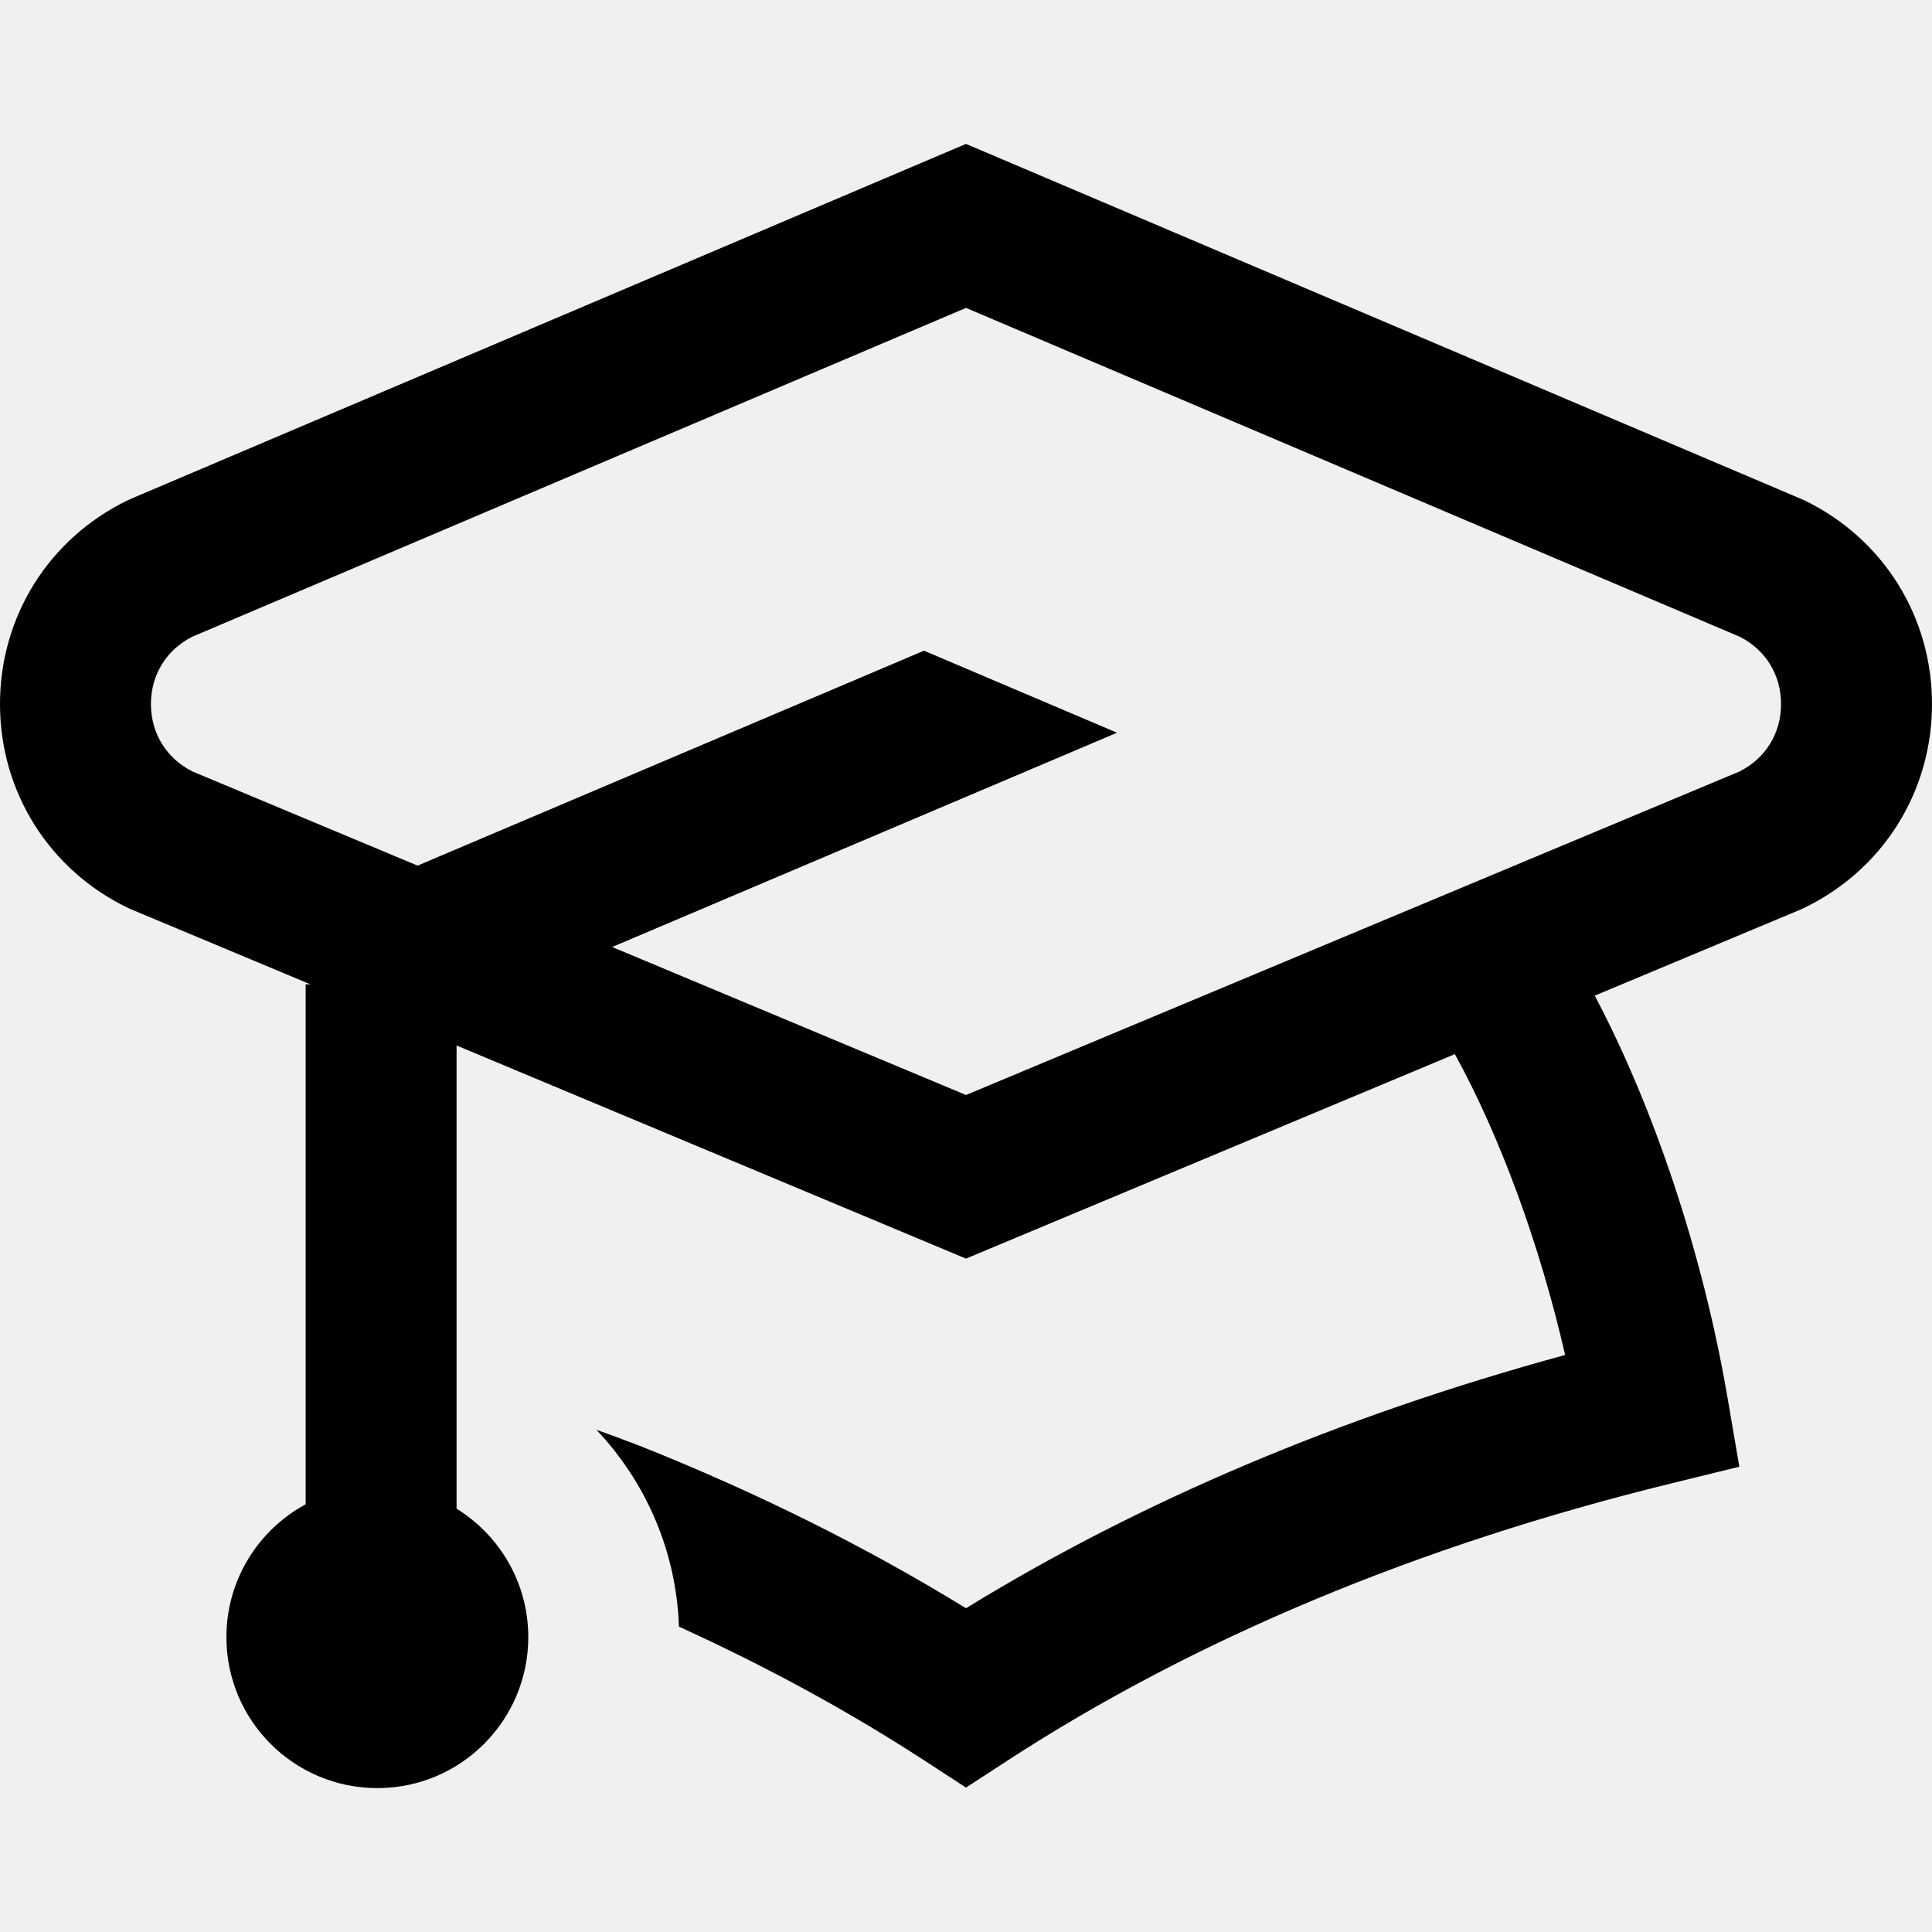
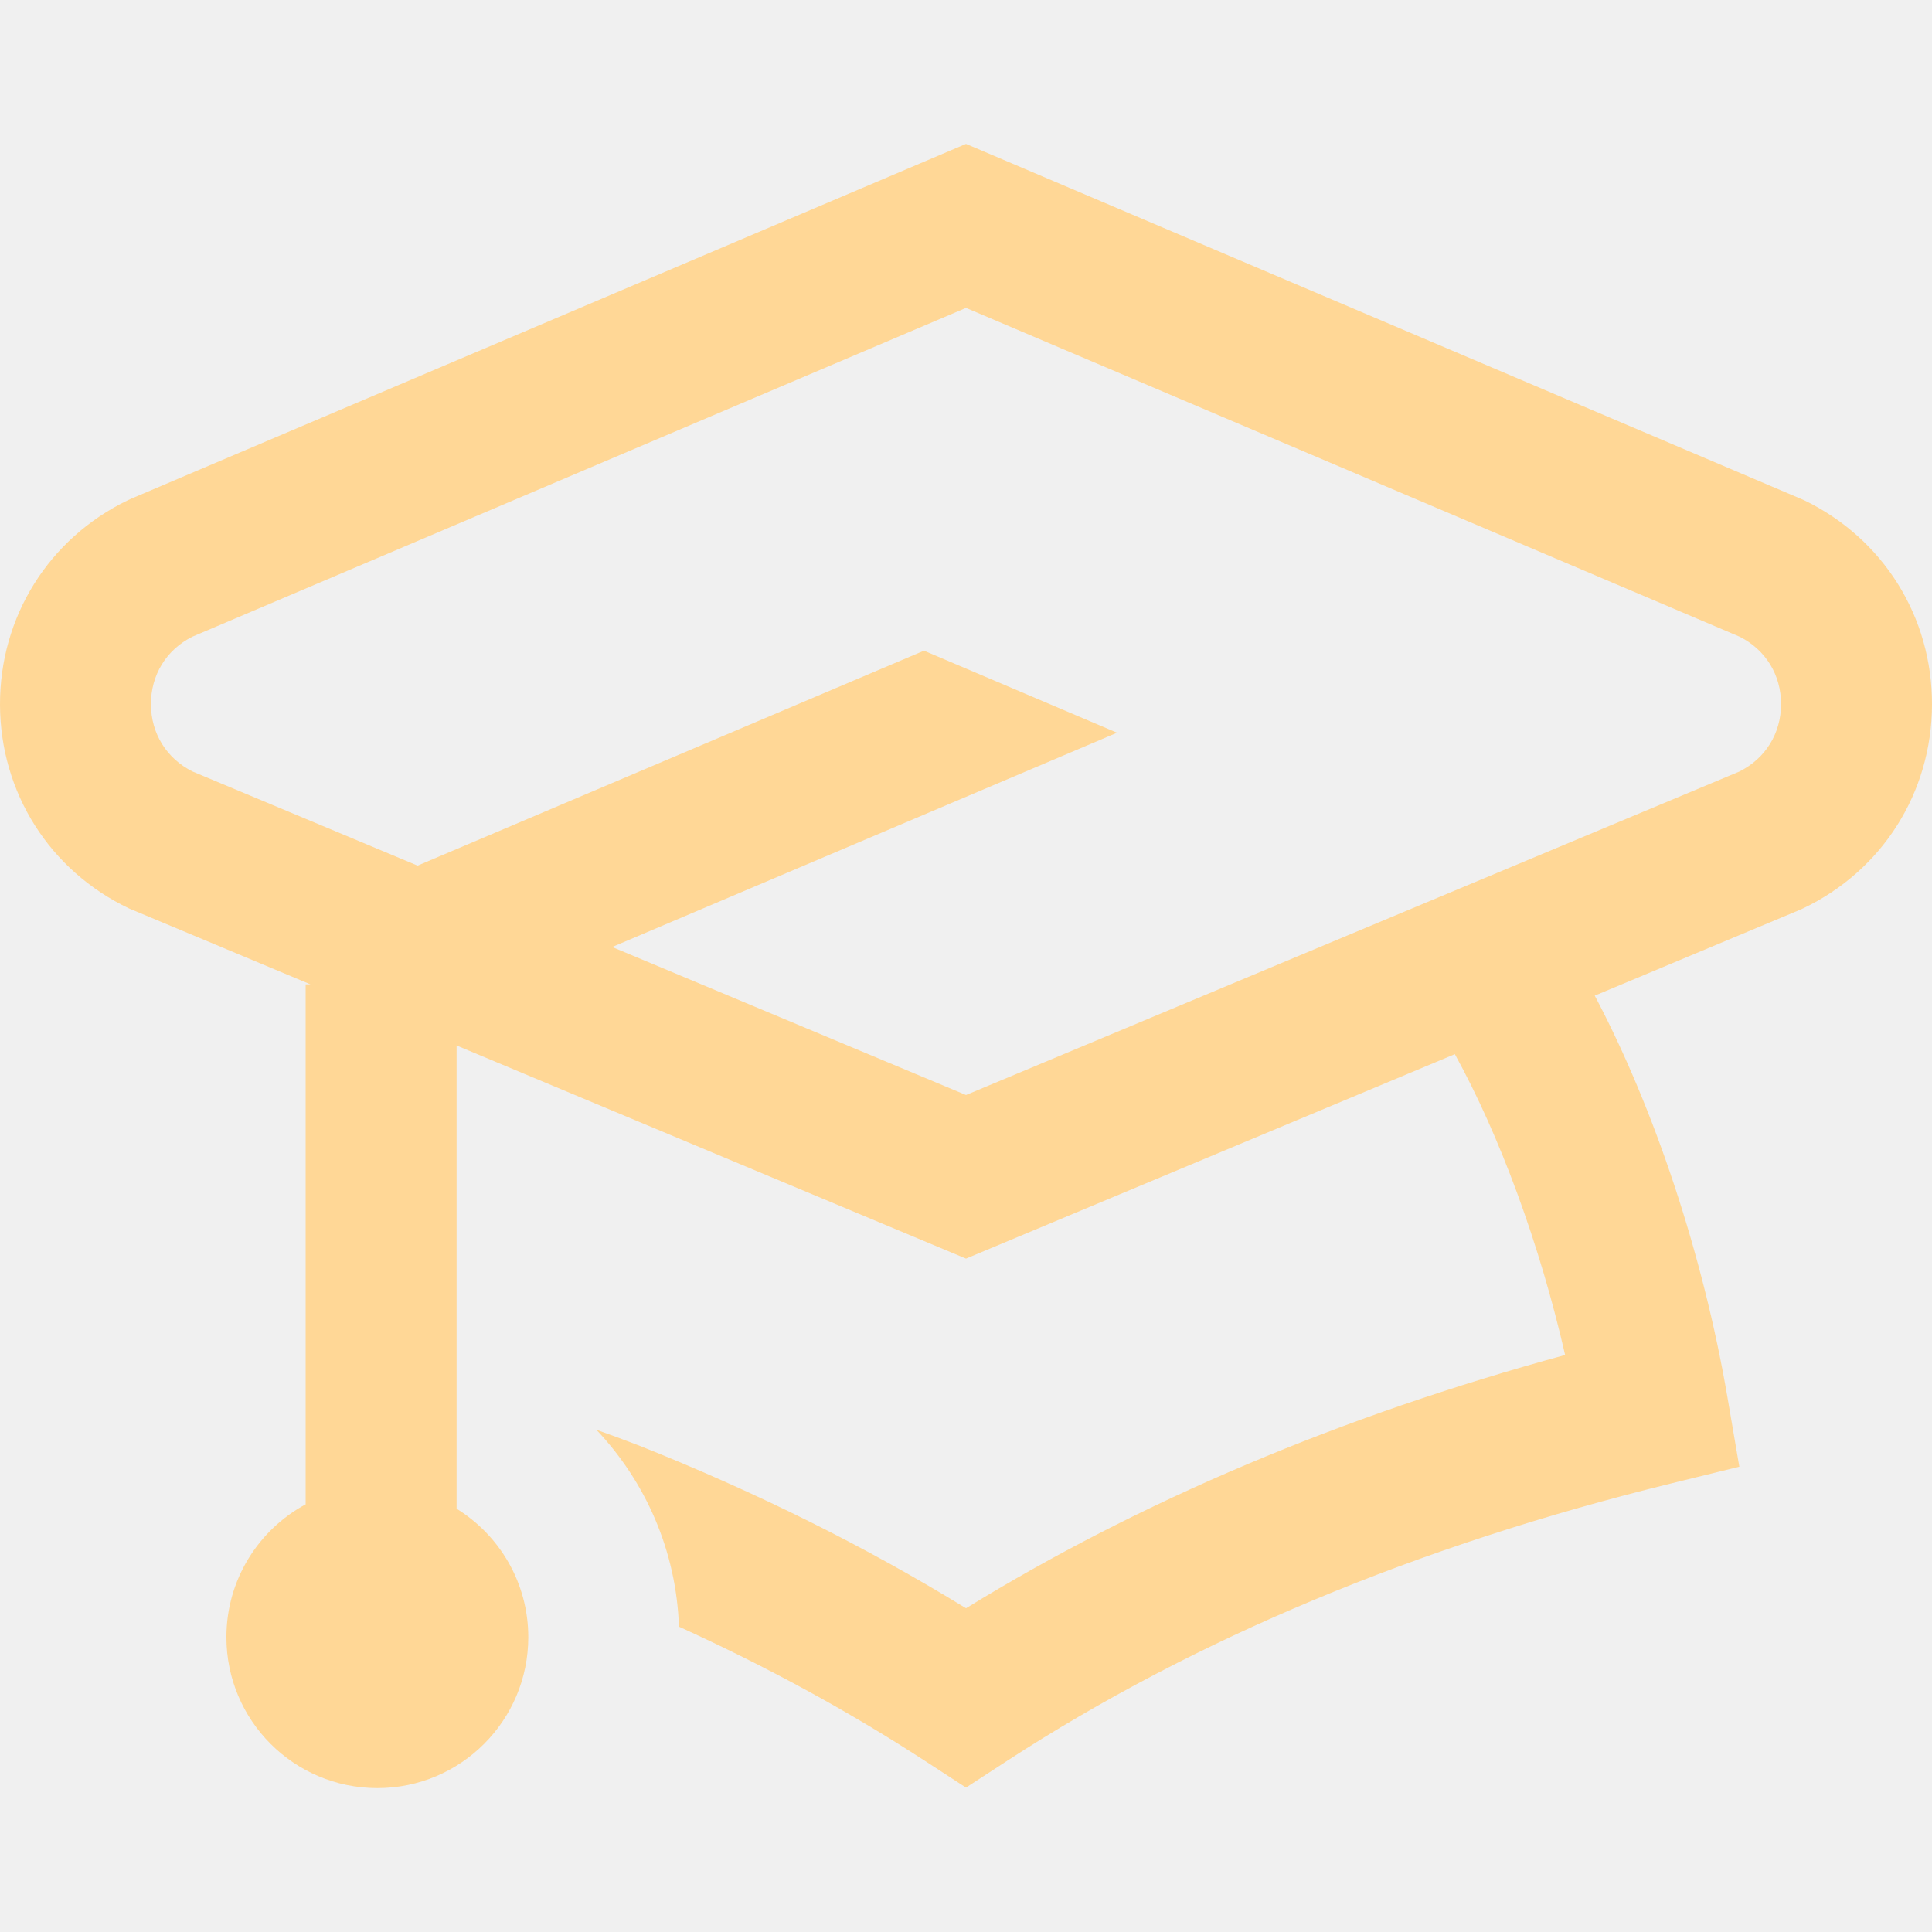
- <svg xmlns="http://www.w3.org/2000/svg" id="Layer_1" enable-background="new 0 0 512.001 512.001" height="512" viewBox="0 0 512.001 512.001" width="512">
-   <path d="m478.091 132.55-222.091-94.415-221.216 94.018-.874.396c-20.988 10.135-33.981 30.909-33.91 54.216s13.193 44.001 34.244 54.006l48.034 20.096h-1.278v137.793c-12.505 6.763-21 19.992-21 35.206 0 22.091 17.909 40 40 40s40-17.909 40-40c0-14.388-7.6-26.996-19-34.044v-122.756l135 56.479 129.551-54.185c11.972 21.713 22.549 50.553 29.223 79.727-59.217 16.151-112.495 38.673-158.774 67.117-26.608-16.354-55.543-30.739-86.579-43.093-4.305-1.657-8.072-3.043-11.368-4.202 12.99 13.714 21.181 32.001 21.876 52.171 23.22 10.574 44.993 22.426 65.162 35.55l10.909 7.098 10.908-7.098c49.641-32.302 108.838-57.03 175.948-73.499l18.085-4.438-3.138-18.355c-6.488-37.953-19.432-76.702-35.178-106.483l54.263-22.695.868-.388c21.051-10.005 34.172-30.699 34.244-54.006s-12.921-44.082-33.909-54.216zm-17.147 71.919-204.944 85.719-93.771-39.22 133.794-56.787-51.156-21.741-134.203 56.96-59.609-24.932c-6.907-3.439-11.031-10.074-11.055-17.827s4.059-14.412 10.942-17.894l205.058-87.149 205.059 87.15c6.883 3.482 10.966 10.142 10.942 17.894-.024 7.753-4.149 14.388-11.057 17.827z" />
+ <svg xmlns="http://www.w3.org/2000/svg" width="512" height="512" viewBox="0 0 512 512" fill="none">
+   <g clip-path="url(#clip0_425_33)">
+     <path d="M478.09 132.55L255.999 38.135L34.784 132.153L33.91 132.549C12.922 142.684 -0.071 163.458 -0 186.765C0.071 210.072 13.193 230.766 34.244 240.771L82.278 260.867H81V398.659C68.495 405.422 60 418.651 60 433.865C60 455.956 77.909 473.865 100 473.865C122.091 473.865 140 455.956 140 433.865C140 419.477 132.4 406.869 121 399.821V277.066L255.999 333.544L385.55 279.36C397.522 301.072 408.099 329.912 414.773 359.086C355.556 375.237 302.278 397.759 255.999 426.203C229.391 409.849 200.456 395.464 169.42 383.11C165.115 381.453 161.348 380.067 158.052 378.908C171.042 392.622 179.233 410.909 179.928 431.079C203.148 441.653 224.921 453.505 245.09 466.629L255.999 473.727L266.907 466.629C316.548 434.327 375.745 409.599 442.855 393.13L460.94 388.692L457.802 370.337C451.314 332.384 438.37 293.636 422.624 263.855L476.887 241.16L477.755 240.772C498.806 230.767 511.927 210.073 511.999 186.766C512.071 163.459 499.078 142.684 478.09 132.55V132.55ZM460.943 204.469L255.999 290.188L162.228 250.968L296.022 194.181L244.866 172.44L110.664 229.4L51.055 204.468C44.148 201.029 40.024 194.394 40 186.641C39.976 178.888 44.059 172.229 50.942 168.747L255.999 81.598L461.058 168.748C467.941 172.23 472.024 178.89 472 186.642C471.976 194.395 467.851 201.03 460.943 204.469V204.469Z" fill="#FFD796" />
+   </g>
+   <defs>
+     <clipPath id="clip0_425_33">
+       <rect width="512" height="512" fill="white" />
+     </clipPath>
+   </defs>
</svg>
